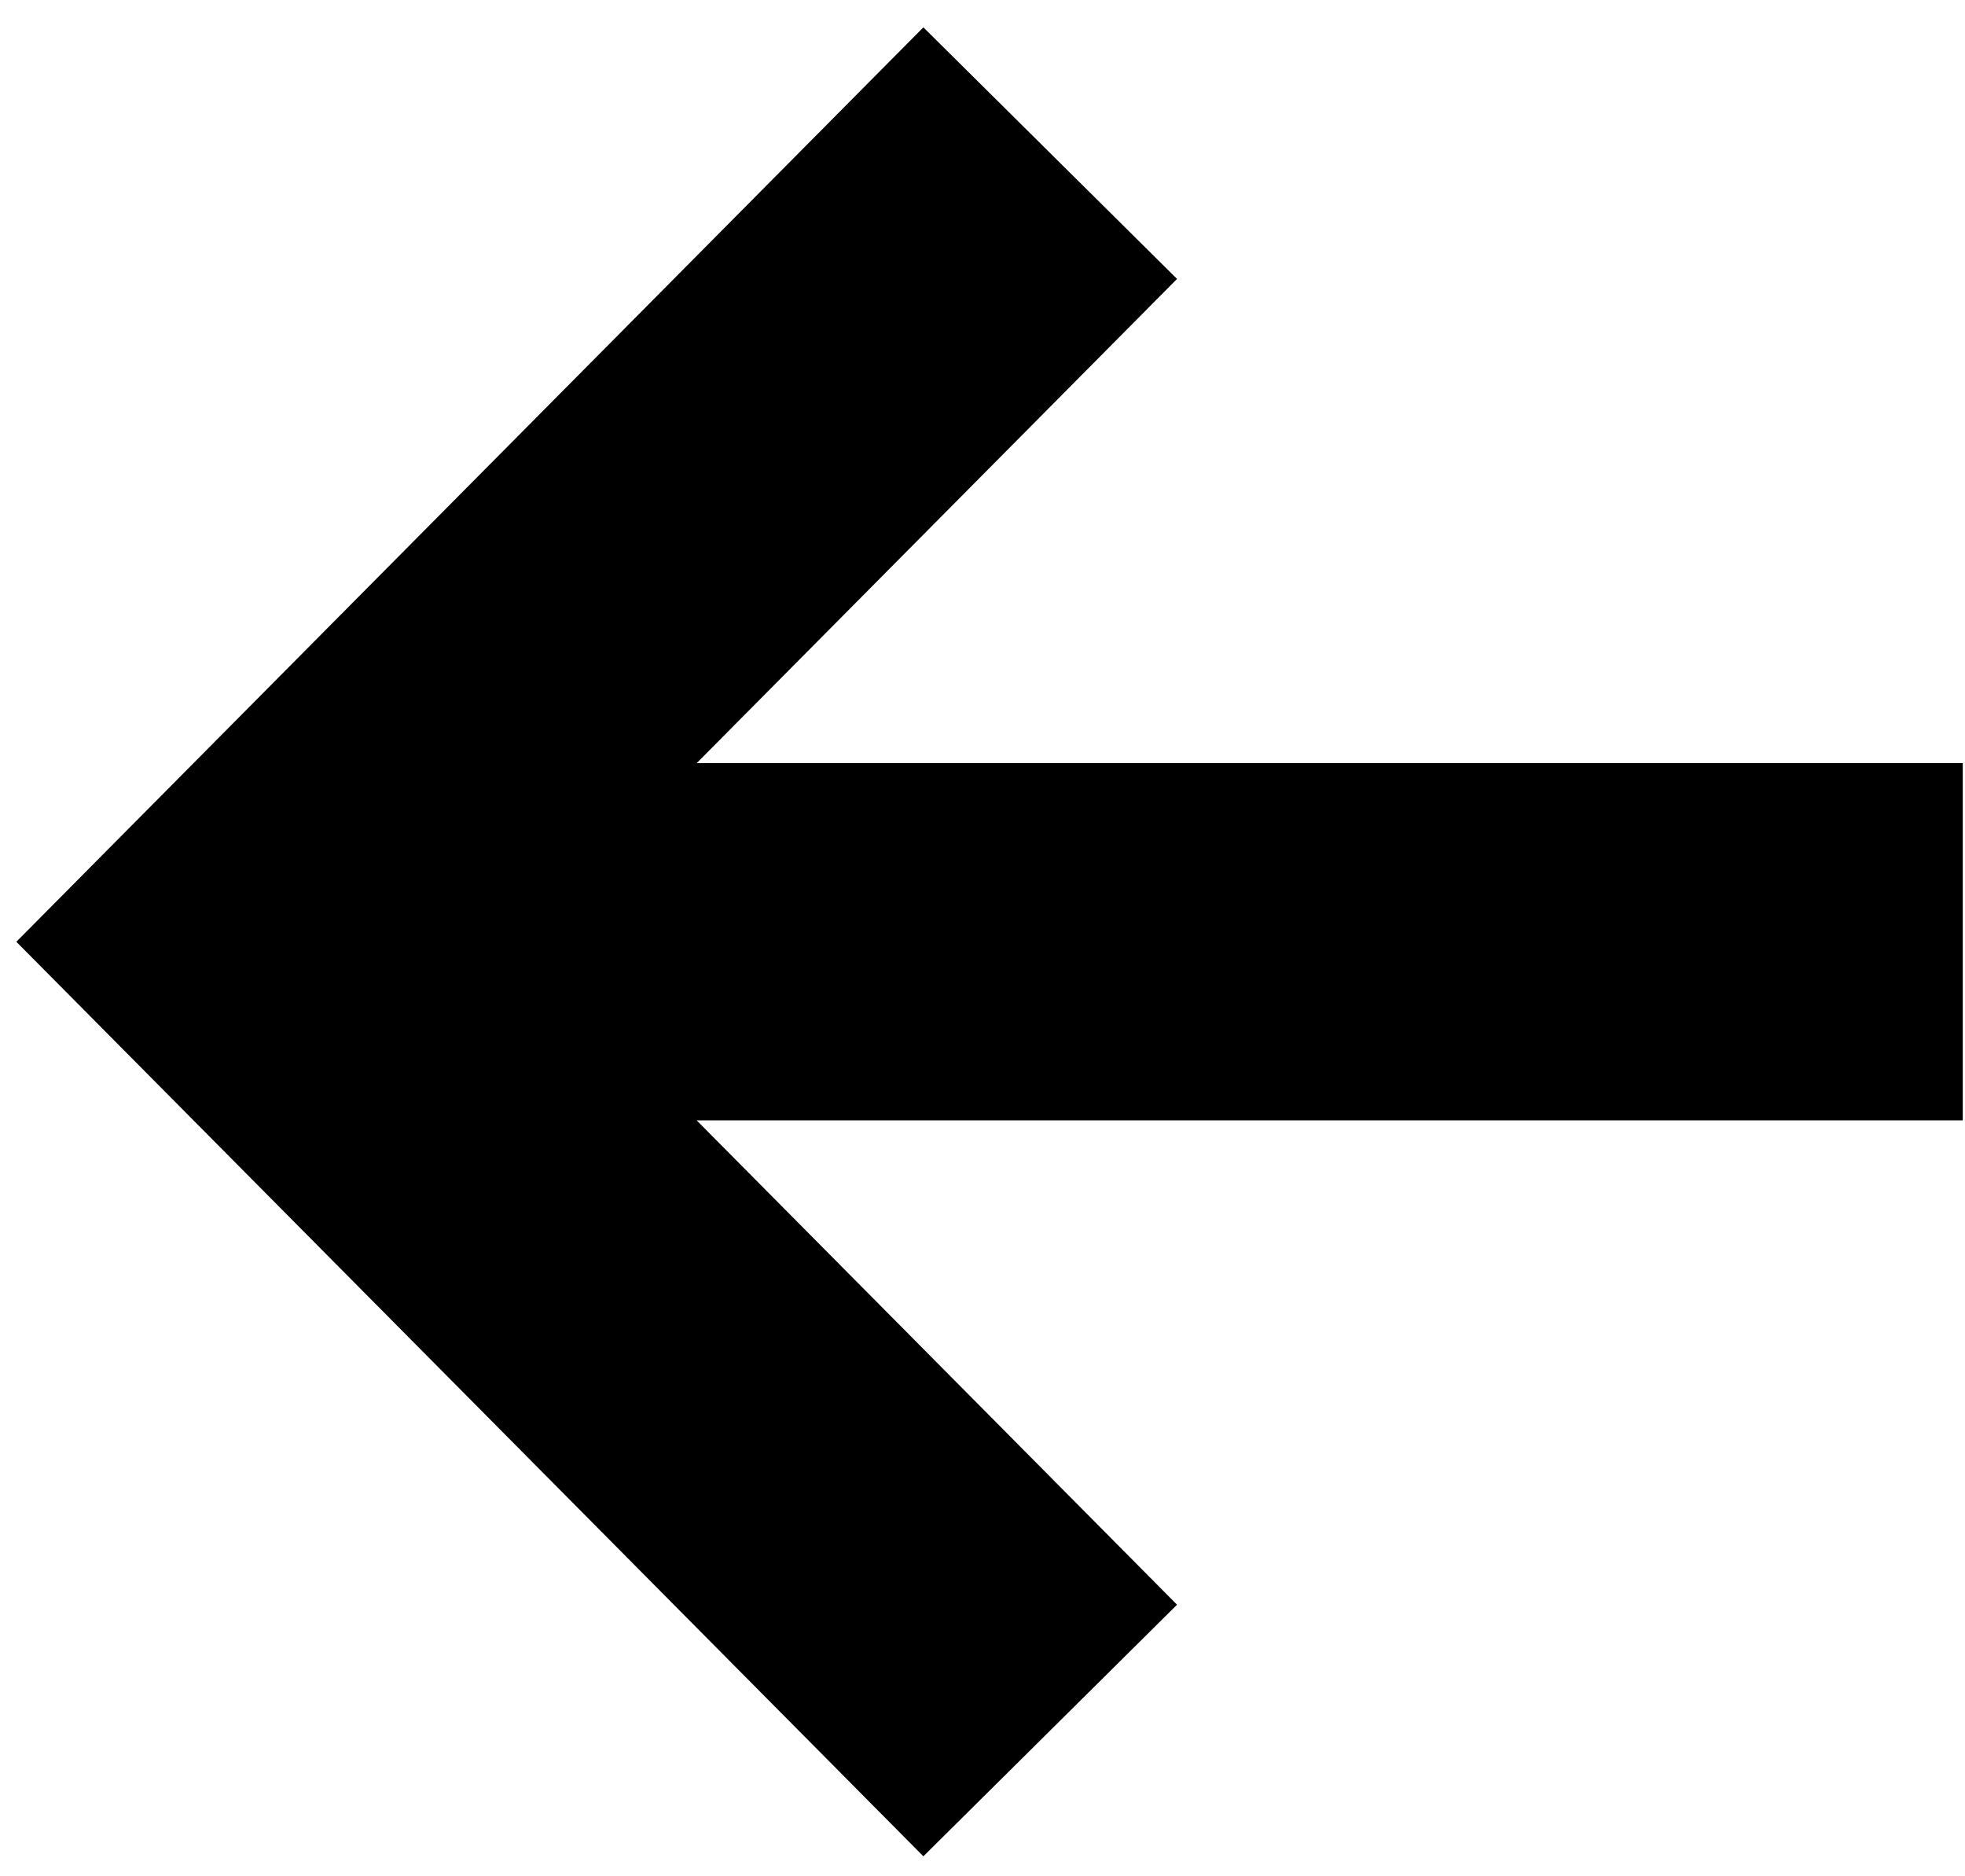
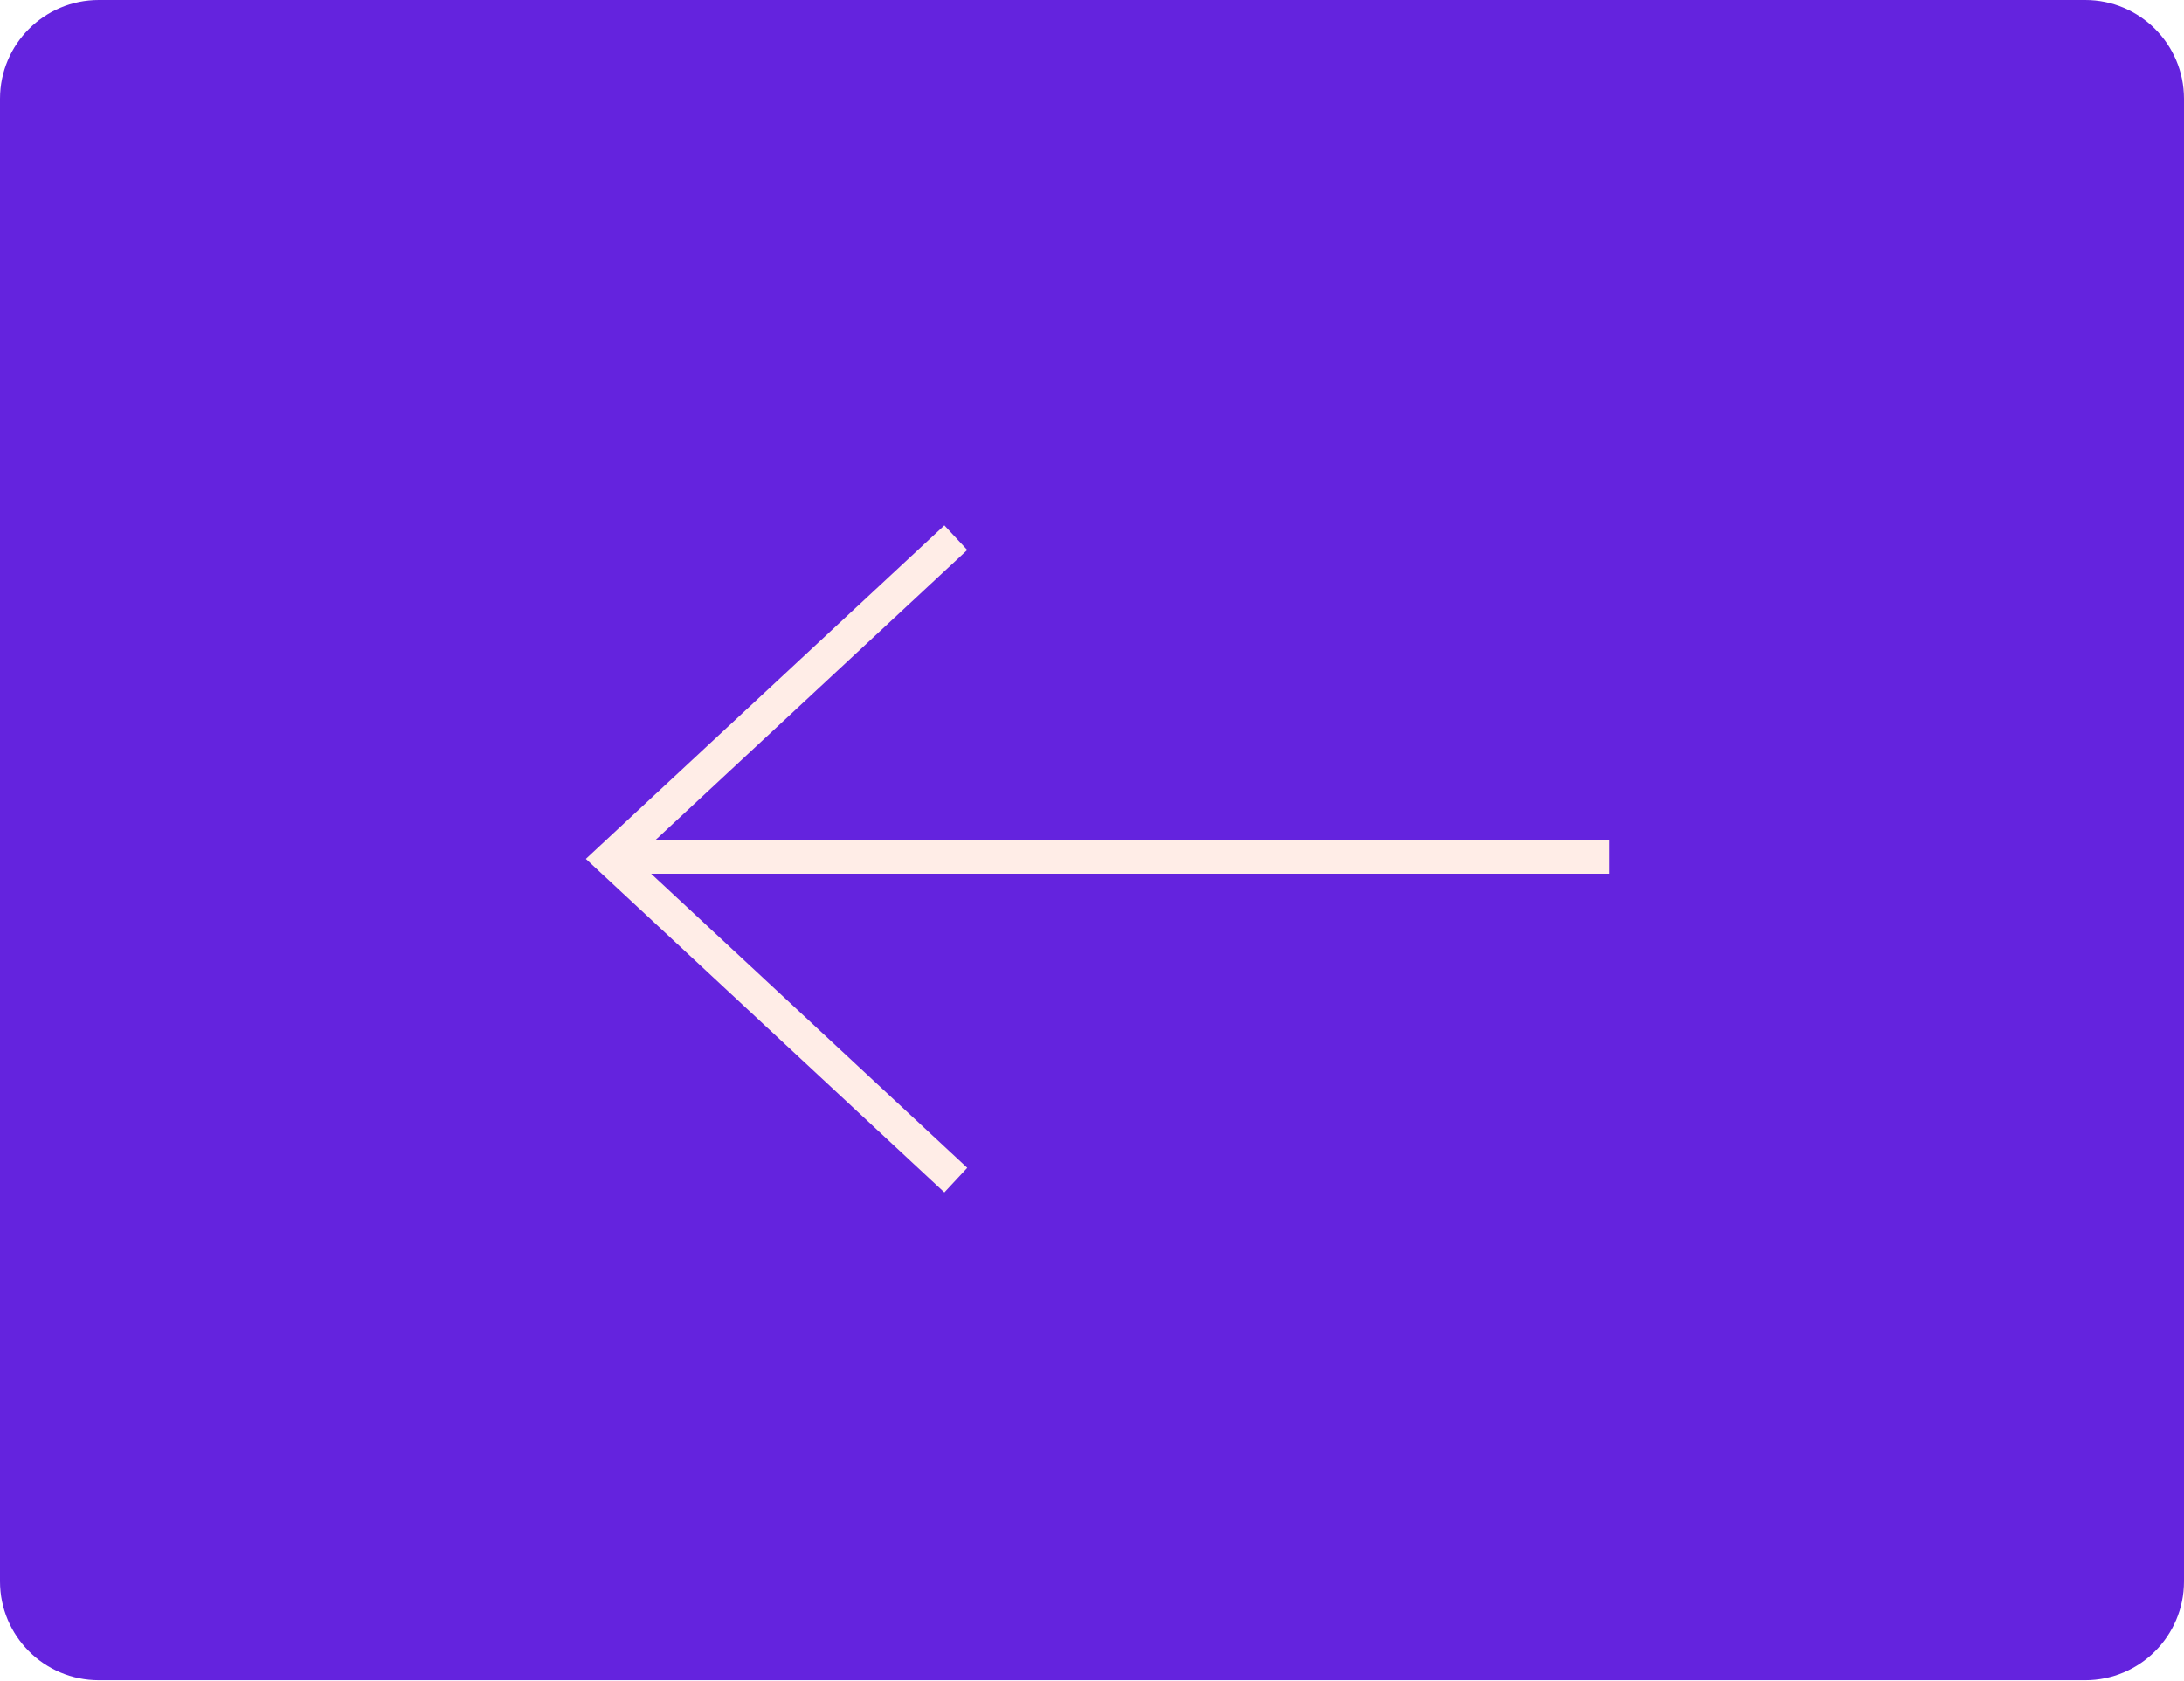
- <svg xmlns="http://www.w3.org/2000/svg" width="22" height="21" viewBox="0 0 22 21" fill="none">
-   <path fill-rule="evenodd" clip-rule="evenodd" d="M10.338 20.785L0.183 10.545L10.338 0.306L13.178 3.123L7.8 8.545L21.975 8.545V12.545L7.8 12.545L13.178 17.968L10.338 20.785Z" fill="black" />
+ <svg xmlns="http://www.w3.org/2000/svg" width="65px" height="50px" viewBox="0 0 65 50" version="1.1">
+   <g id="Page-1" stroke="none" stroke-width="1" fill="none" fill-rule="evenodd">
+     <g id="Desktop-HD-Copy-7" transform="translate(-584, -172)">
+       <g id="Group-5" transform="translate(584, 172)">
+         <rect id="Rectangle" fill="#6423DE" x="0" y="0" width="65" height="50" rx="2.941" />
+         <g id="Group-2" transform="translate(33, 26) scale(-1, 1) translate(-33, -26) translate(18, 16)" stroke="#FFEDE7">
+           <polyline id="Path-2" points="19.553 0 29.83 9.559 19.553 19.118" />
+           <path d="M29.178,9.5 L0.102,9.5" id="Line" />
+         </g>
+       </g>
+     </g>
+   </g>
</svg>
